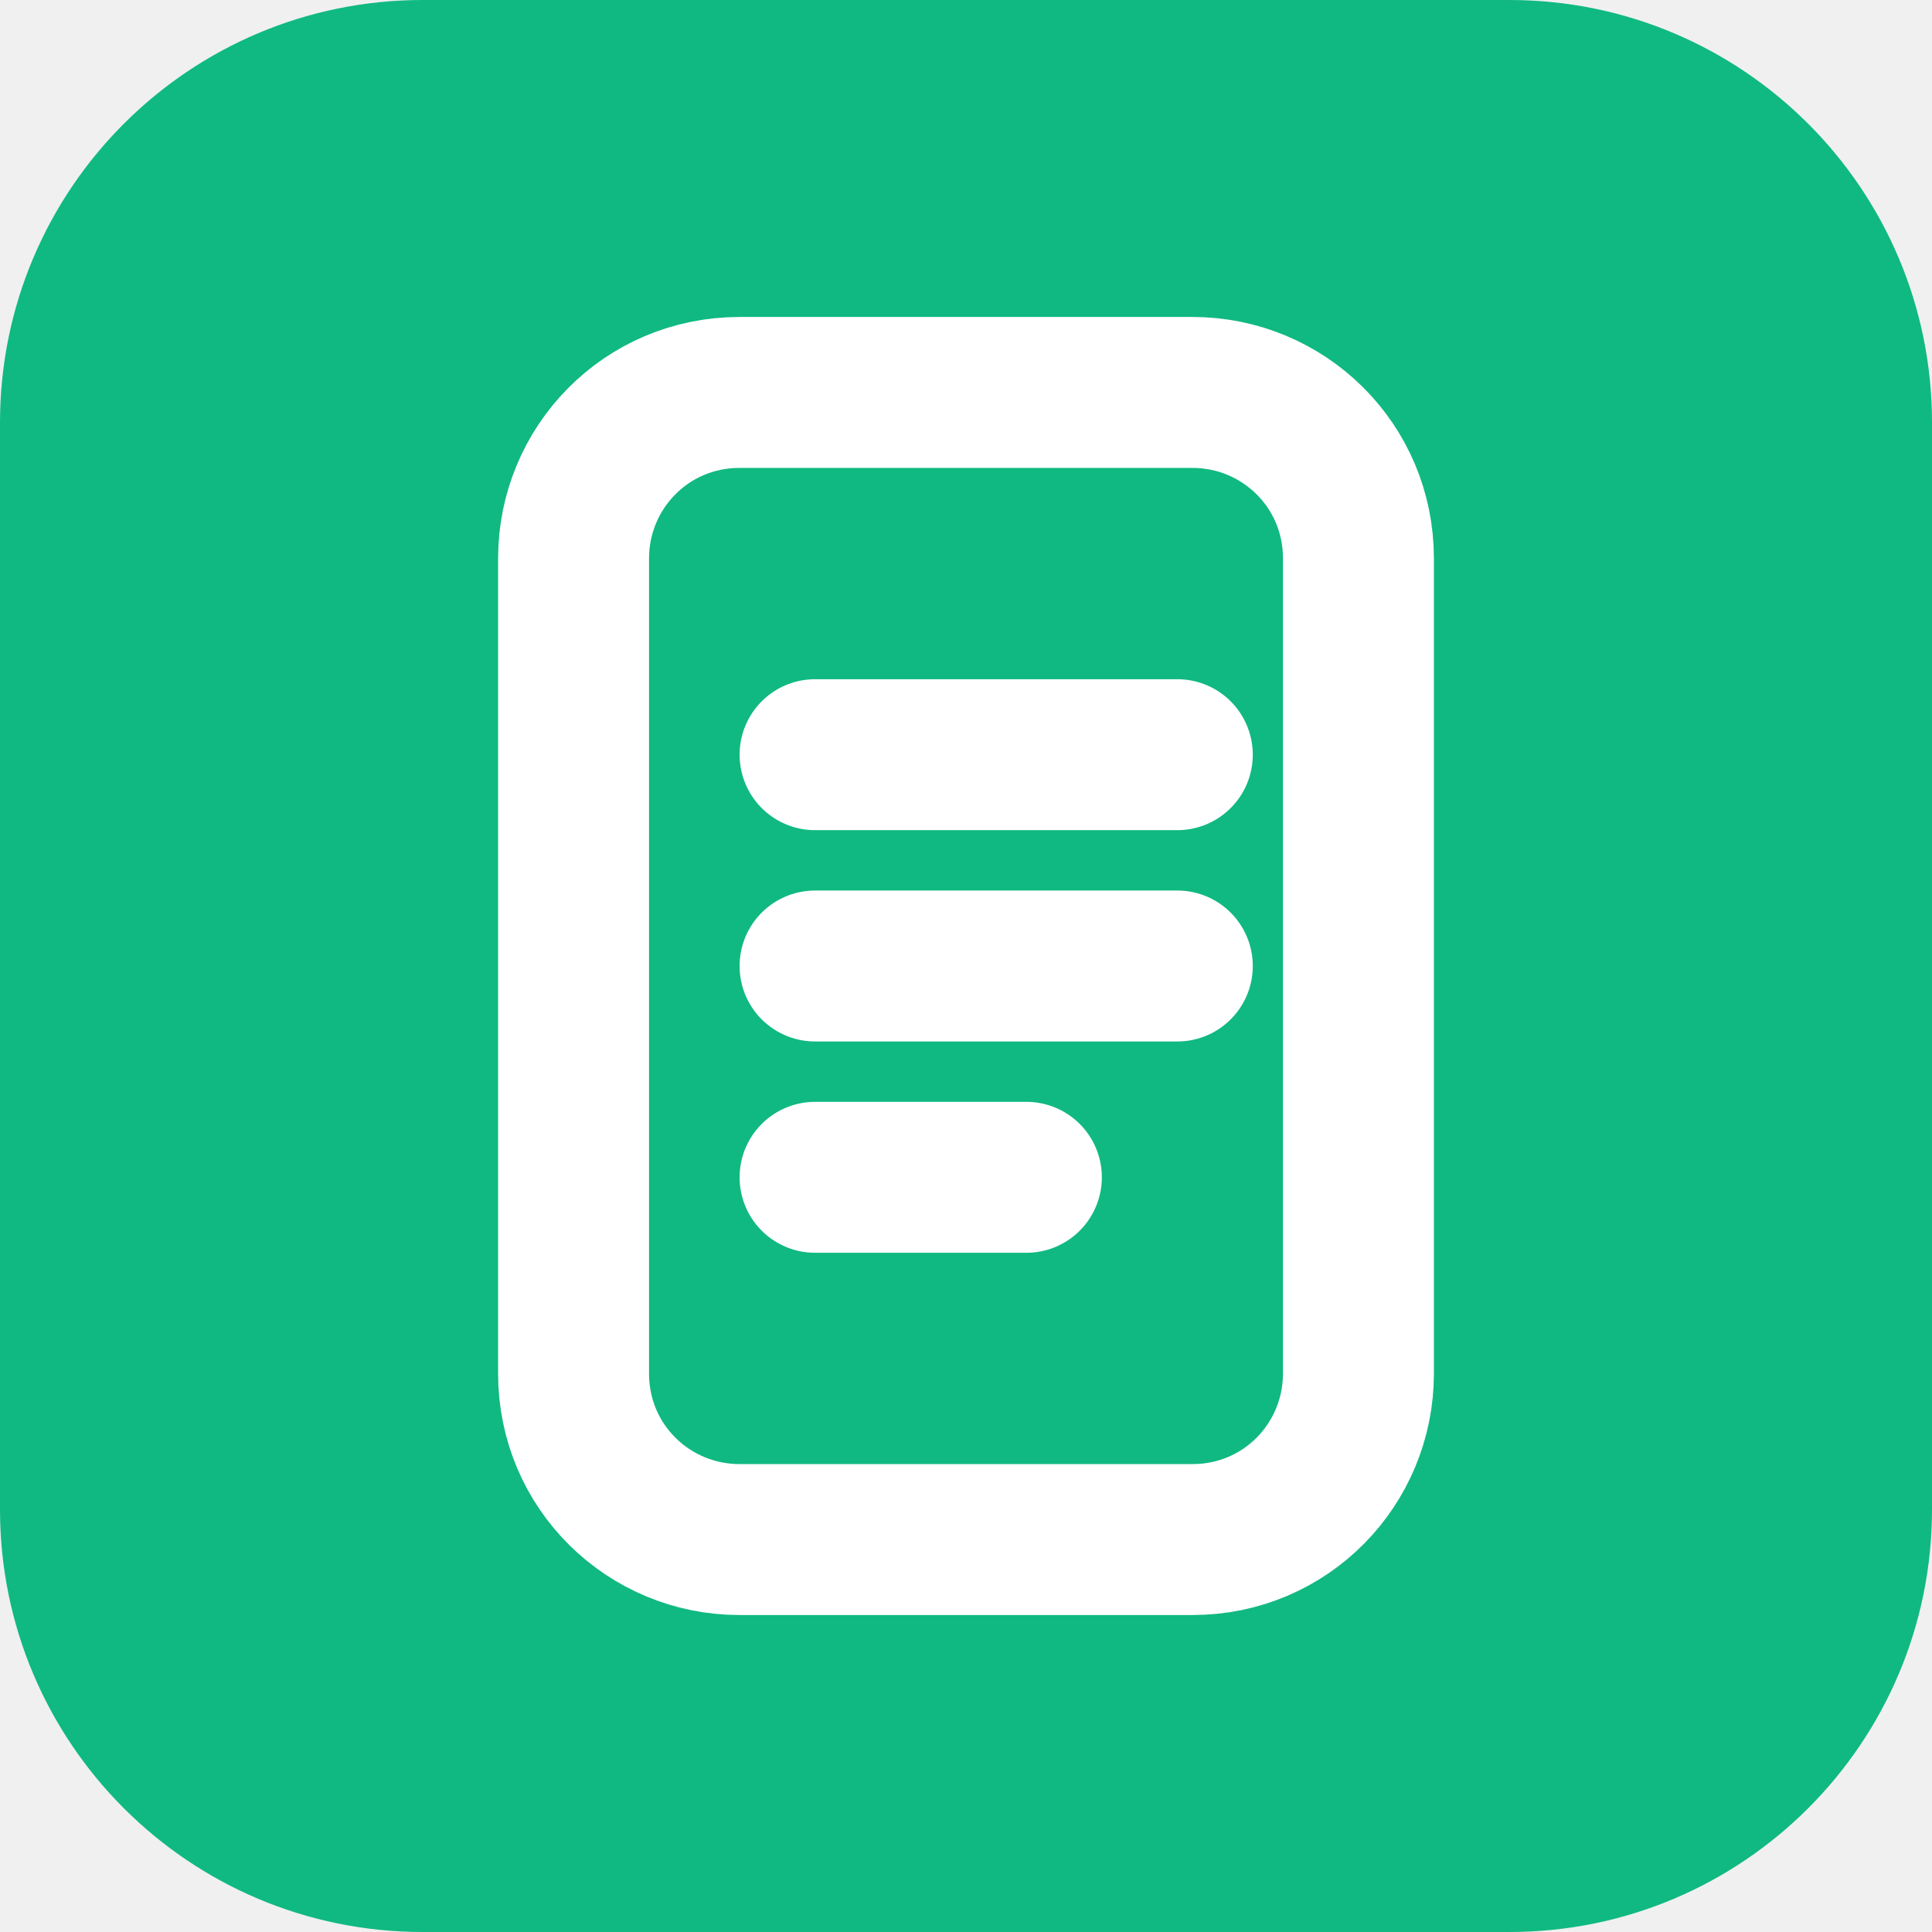
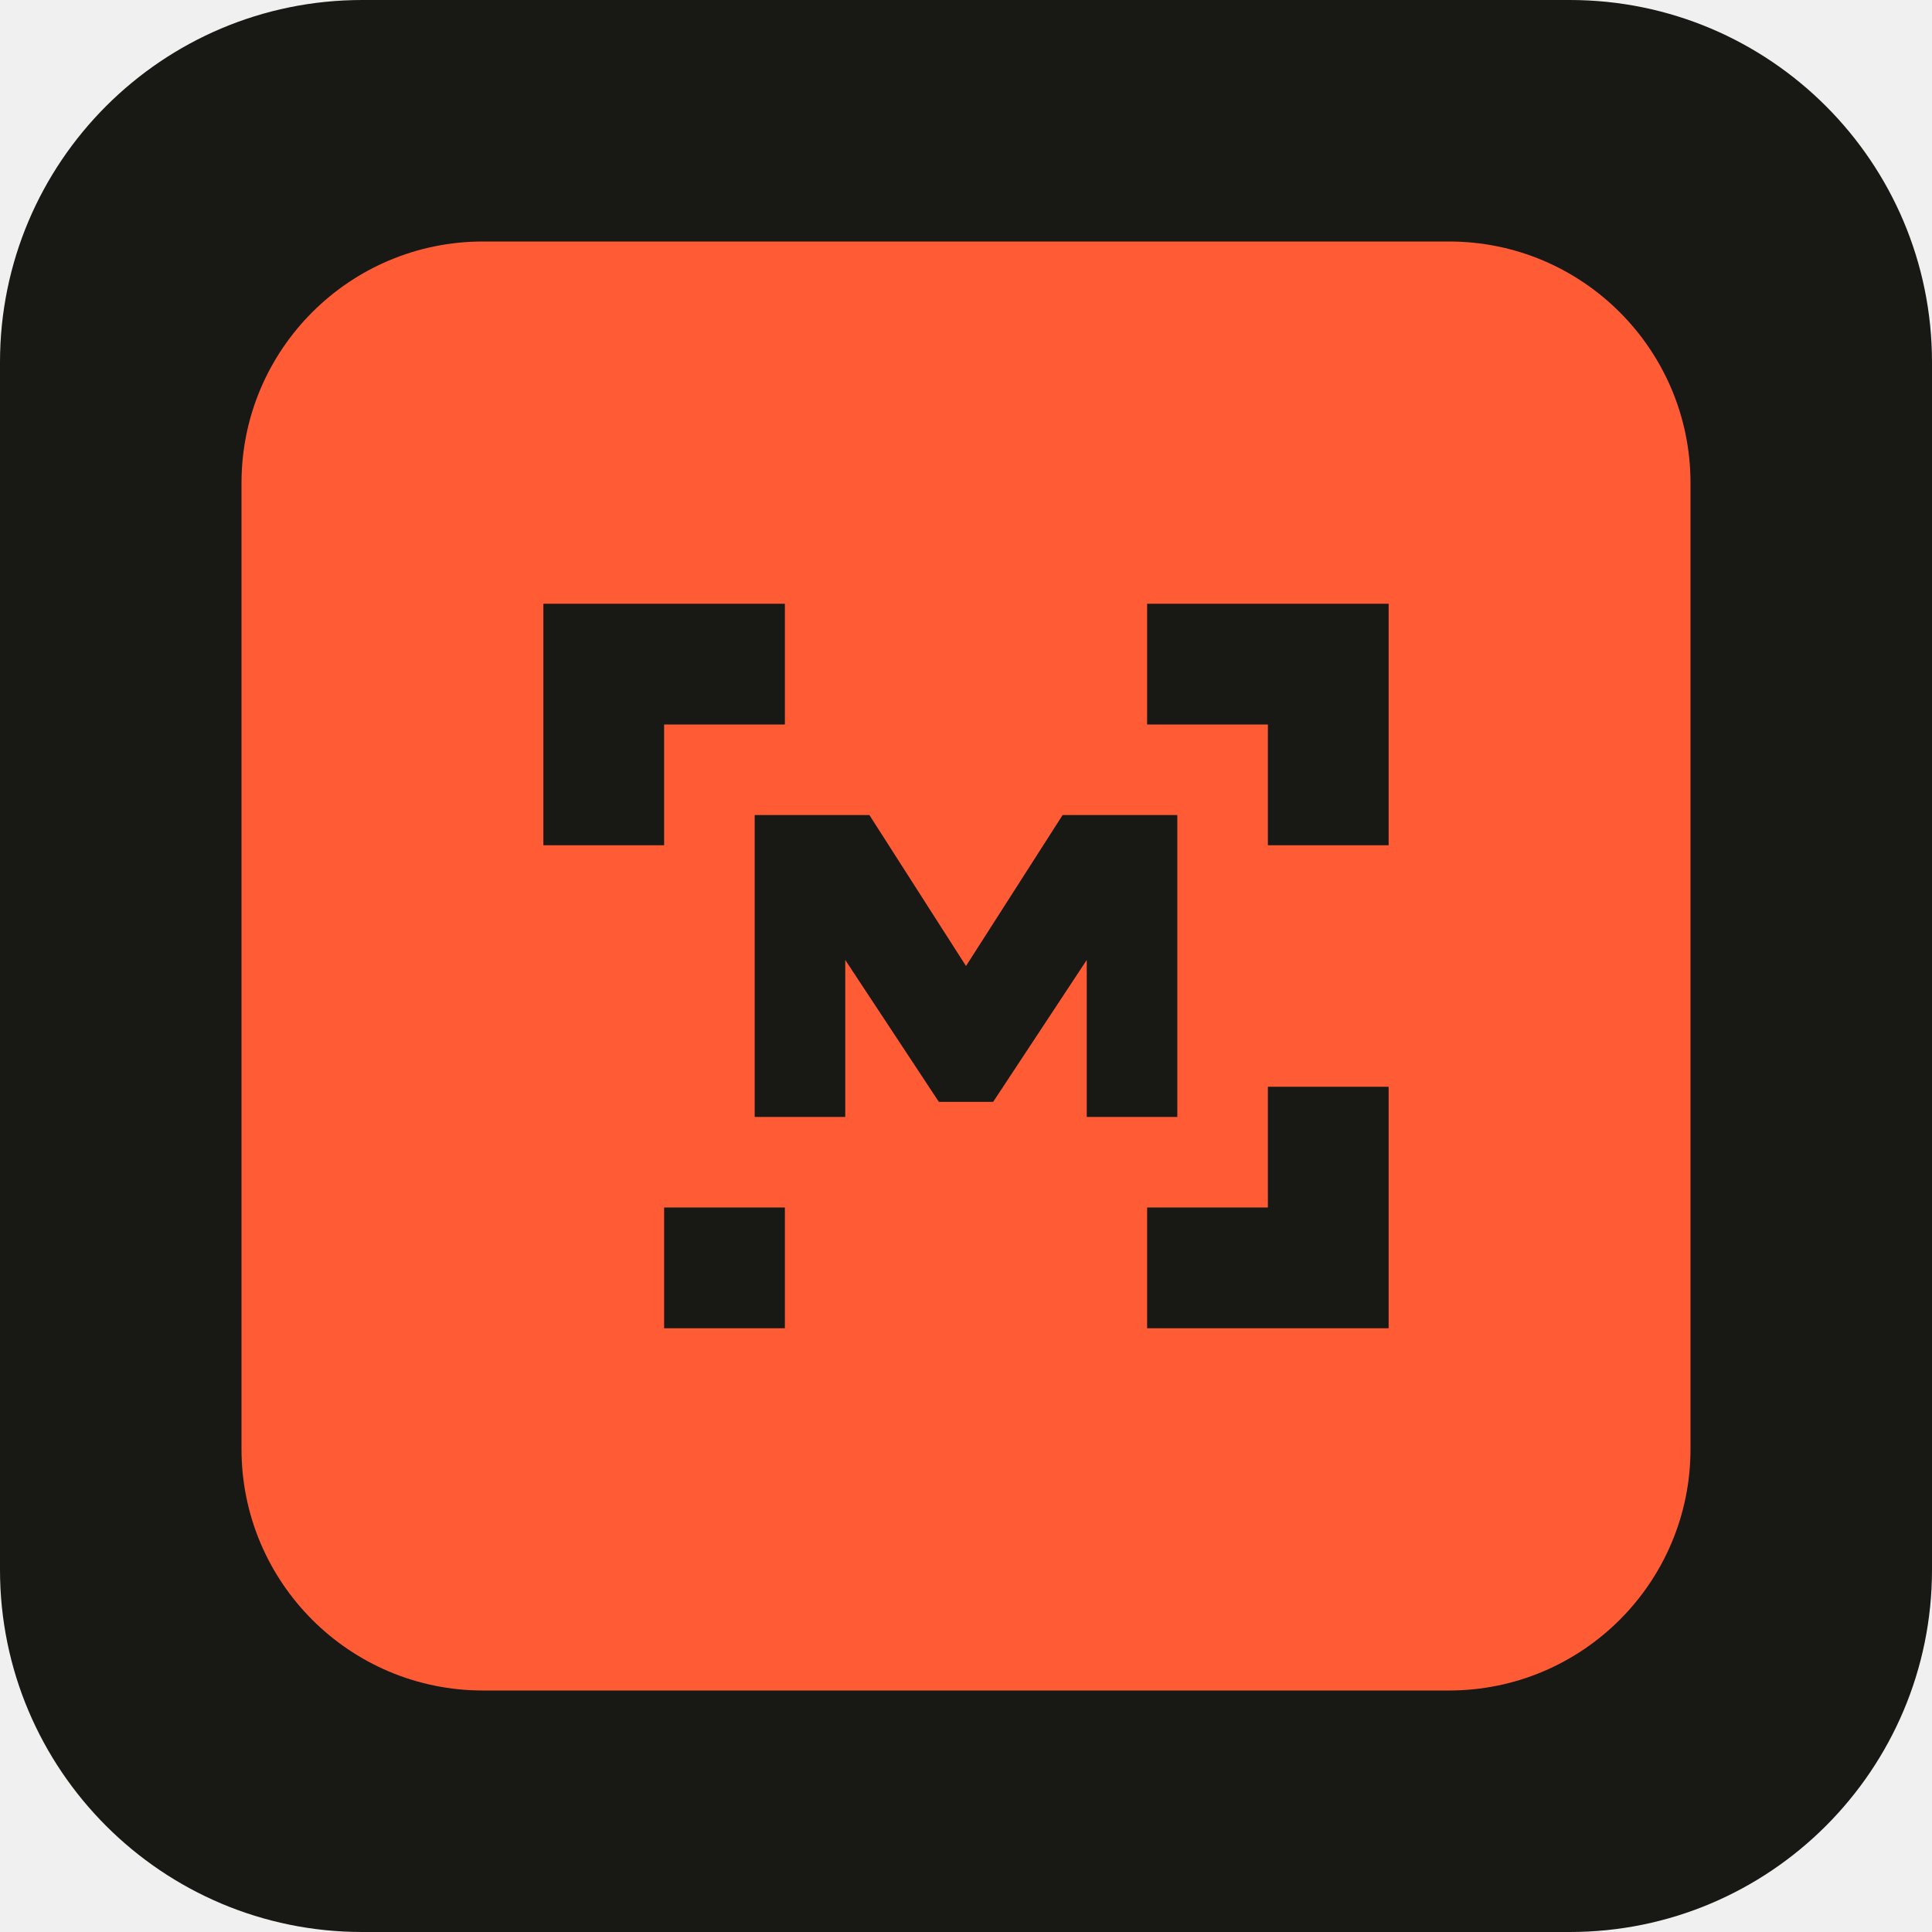
<svg xmlns="http://www.w3.org/2000/svg" viewBox="0 0 64 64">
-   <rect width="64" height="64" rx="14" fill="#10b981" />
-   <path d="M19 18.5c0-3 2.4-5.5 5.5-5.5h15c3 0 5.5 2.4 5.5 5.5v27c0 3-2.4 5.5-5.5 5.5h-15c-3 0-5.5-2.4-5.5-5.5v-27Z" fill="none" stroke="#fff" stroke-width="5" />
-   <path d="M27 25h12M27 32h12M27 39h7" stroke="#fff" stroke-width="5" stroke-linecap="round" />
+   <rect width="64" height="64" rx="12" fill="#181815" />
+   <rect x="8" y="8" width="48" height="48" rx="8" fill="#ff5c35" />
+   <path d="M18 20h8v4h-4v4h-4zm28 0v8h-4v-4h-4v-4zM18 44h4v-4h4v4h-8zm28 0h-8v-4h4v-4h4z" fill="#181815" />
+   <path d="M25 37V27h3.8l3.2 5 3.2-5H39v10h-3v-5.2l-3.1 4.7h-1.8L28 31.8V37z" fill="#181815" />
</svg>
